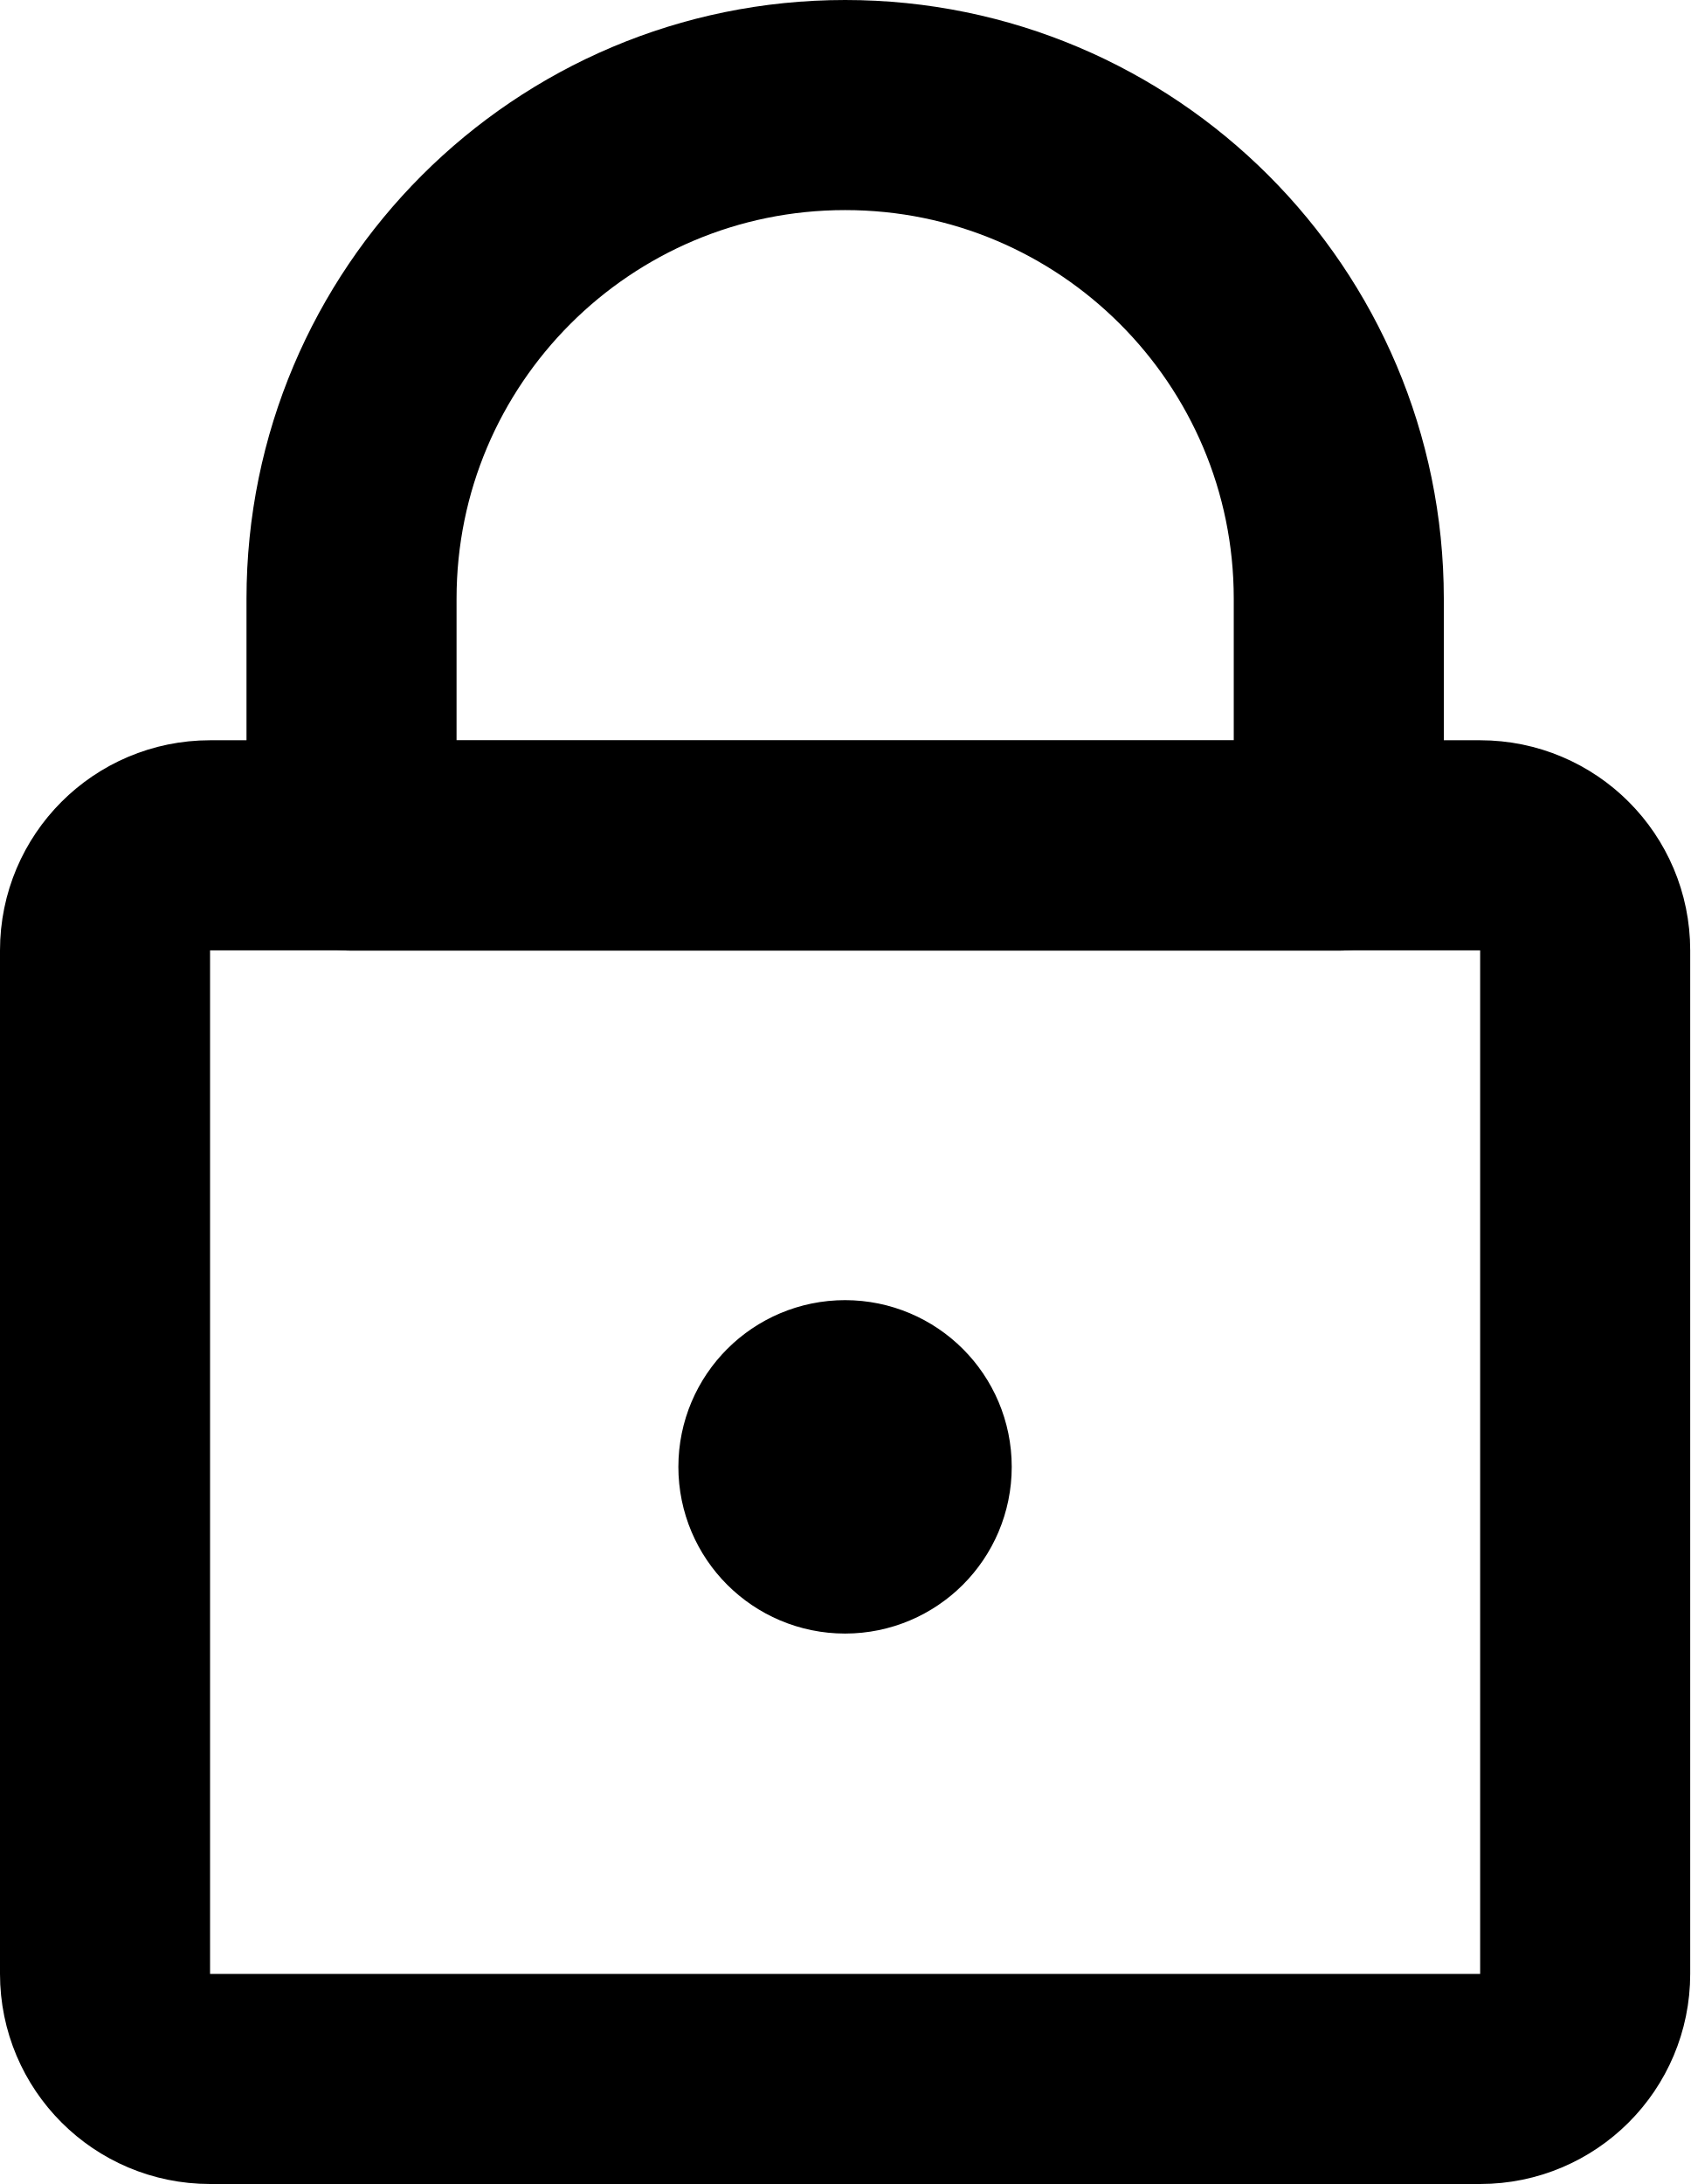
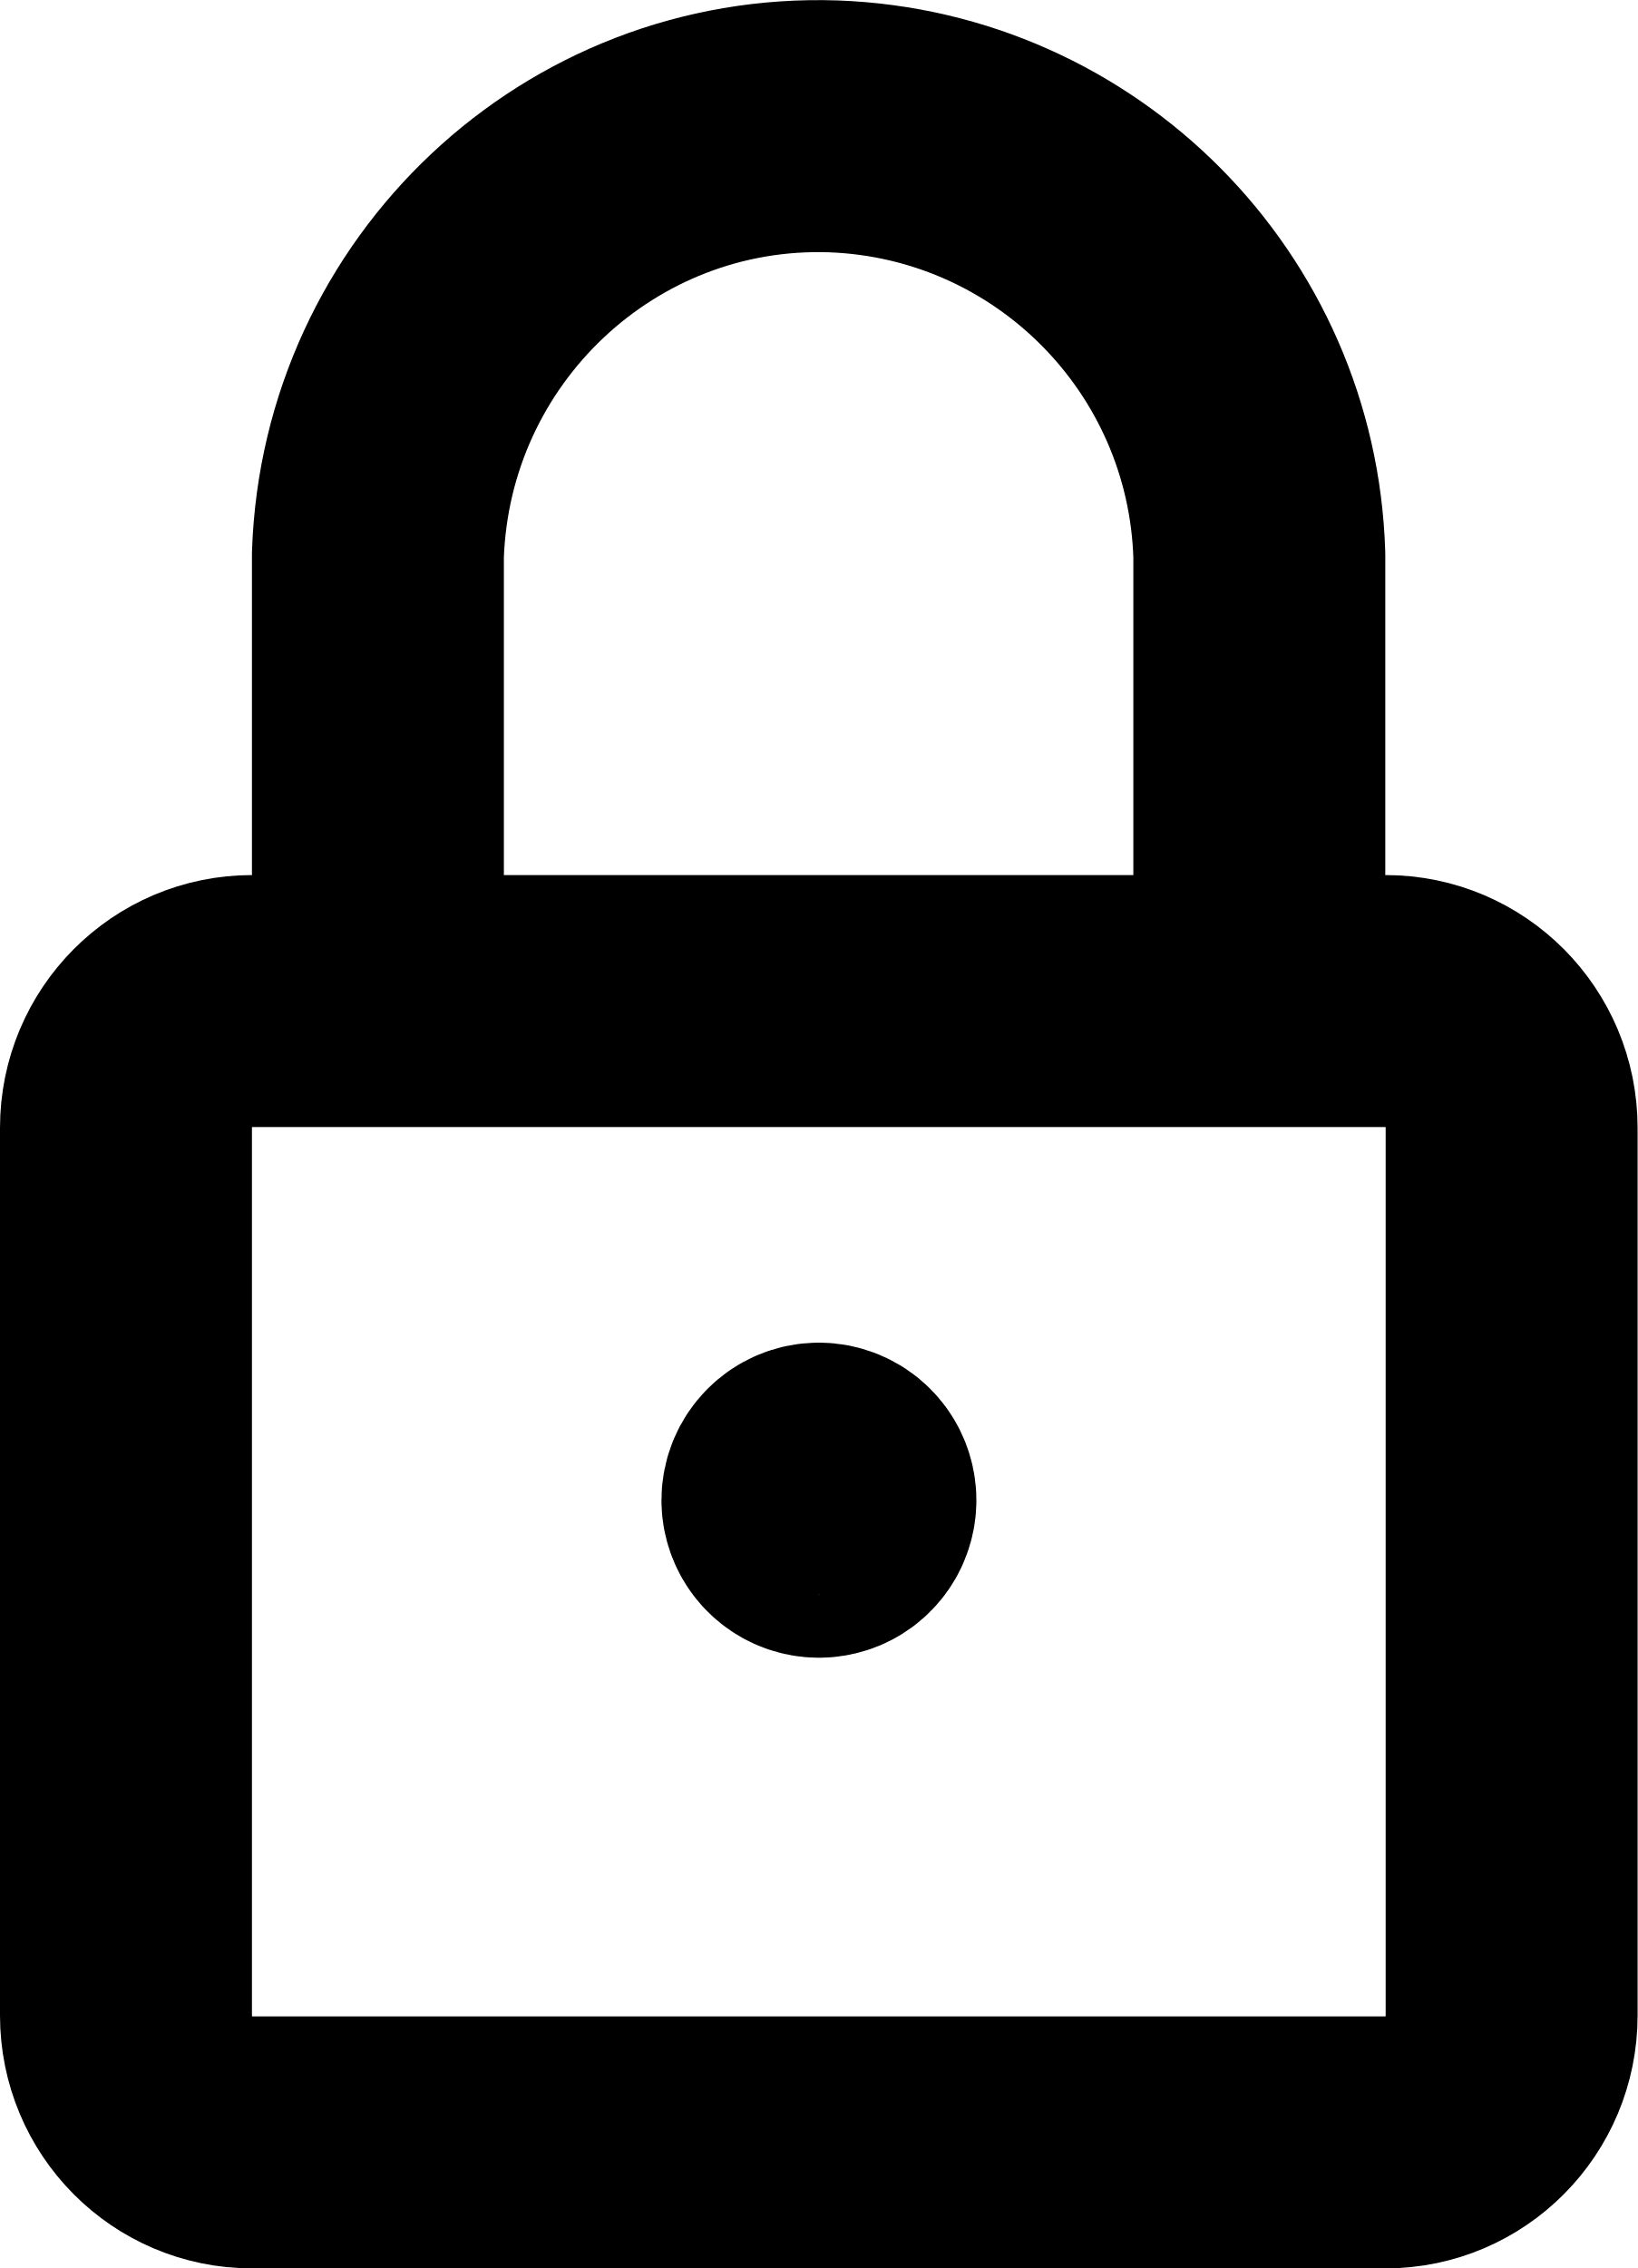
- <svg xmlns="http://www.w3.org/2000/svg" version="1.1" id="Layer_1" x="0" y="0" viewBox="0 0 16.093 20.791" xml:space="preserve">
-   <g id="common-file-lock" transform="translate(-20.89 -16.192)" fill="none" stroke="currentColor" stroke-width="2" stroke-linecap="round" stroke-linejoin="round">
-     <path vector-effect="non-scaling-stroke" id="Rectangle_327" d="M22.89 24.239h12.093a1 1 0 011 1v9.744a1 1 0 01-1 1H22.89a1 1 0 01-1-1v-9.744a1 1 0 011-1z" />
-     <path vector-effect="non-scaling-stroke" id="Path_402" d="M28.937 17.192h0a4.7 4.7 0 00-4.7 4.7v2.35h9.4V21.89a4.7 4.7 0 00-4.7-4.698z" />
-     <path vector-effect="non-scaling-stroke" id="Path_403" d="M28.936 29.569a.587.587 0 11-.587.587h0c0-.324.263-.587.587-.587" />
+ <svg xmlns="http://www.w3.org/2000/svg" version="1.1" id="Layer_1" x="0" y="0" viewBox="0 0 13 18" xml:space="preserve">
+   <g id="lock-2" transform="translate(1 1)" fill="none" stroke="currentColor" stroke-width="2" stroke-linecap="round" stroke-linejoin="round">
+     <path id="Rectangle-path_42" d="M0 7.951c0-.556.448-1.006 1-1.006h9c.552 0 1 .45 1 1.006v7.045c0 .556-.448 1.006-1 1.007H1c-.552 0-1-.45-1-1.007V7.951z" />
+     <path id="Shape_587" d="M2 5.924v-2.52C2.066 1.46 3.685-.063 5.617.003a3.512 3.512 0 013.38 3.403v2.518" />
+     <path id="Shape_588" d="M5.5 10.656c-.137 0-.249.112-.249.251a.25.25 0 10.426-.178.25.25 0 00-.177-.073h0" />
  </g>
</svg>
